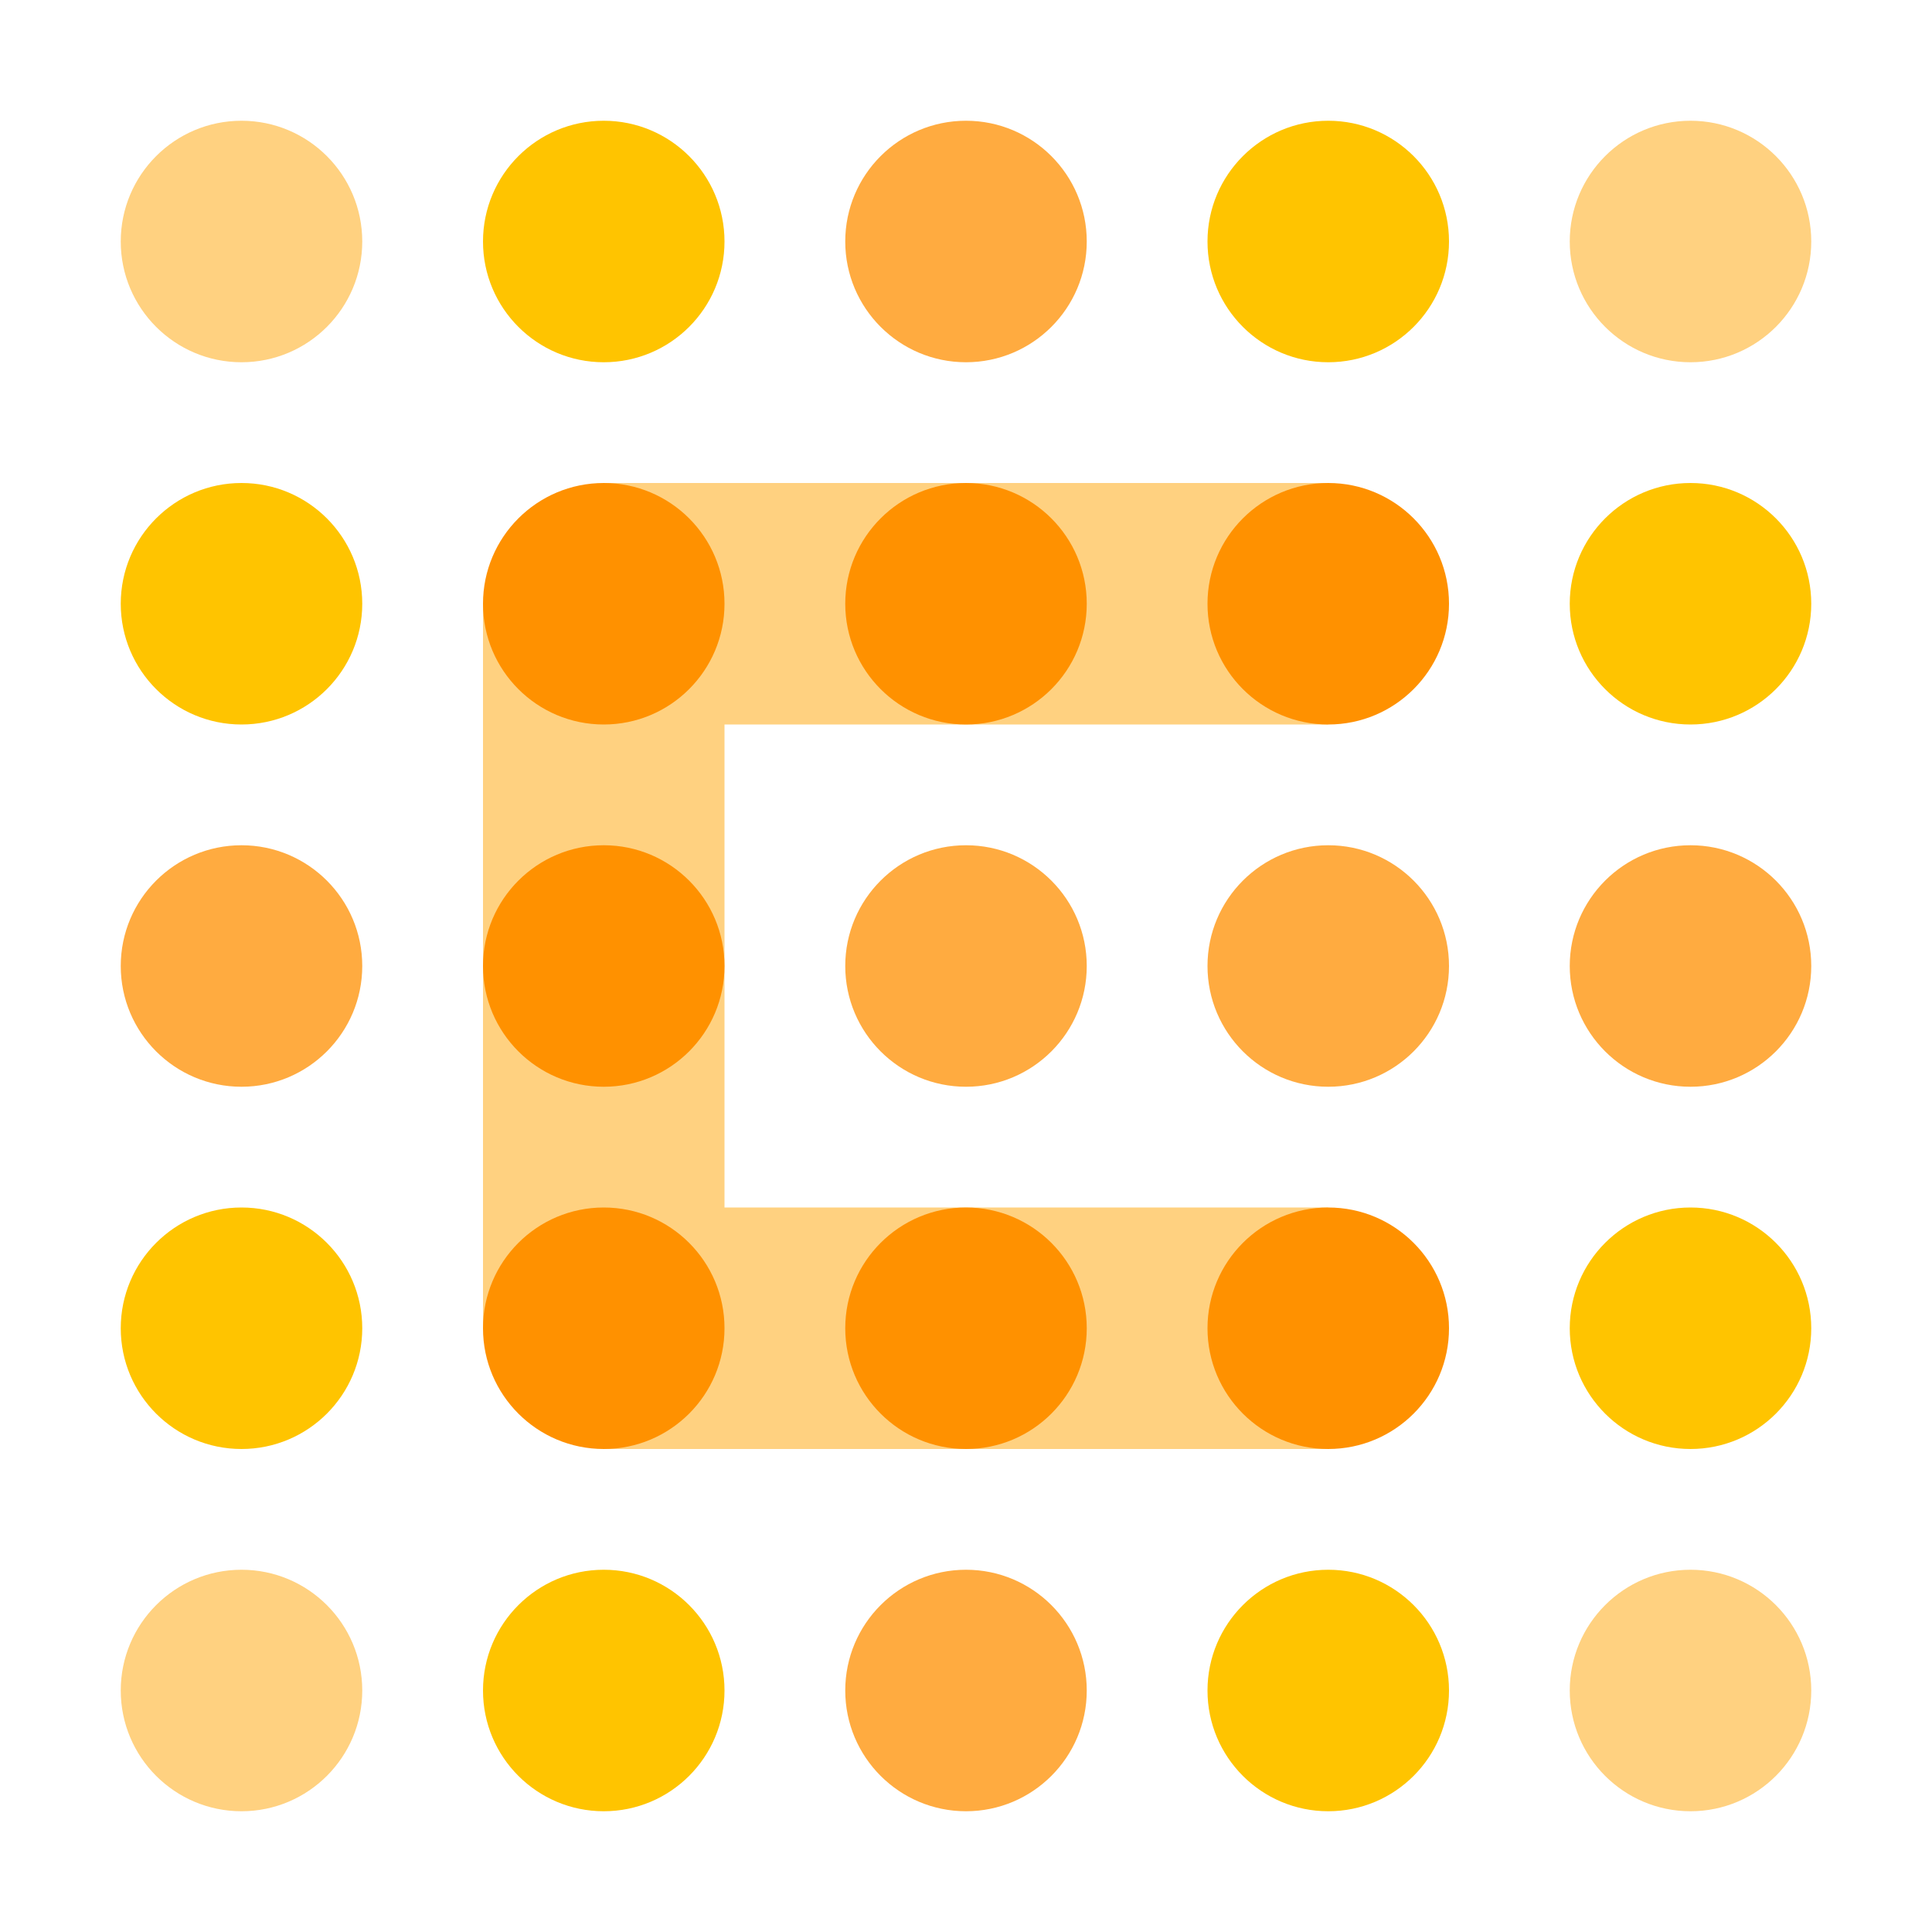
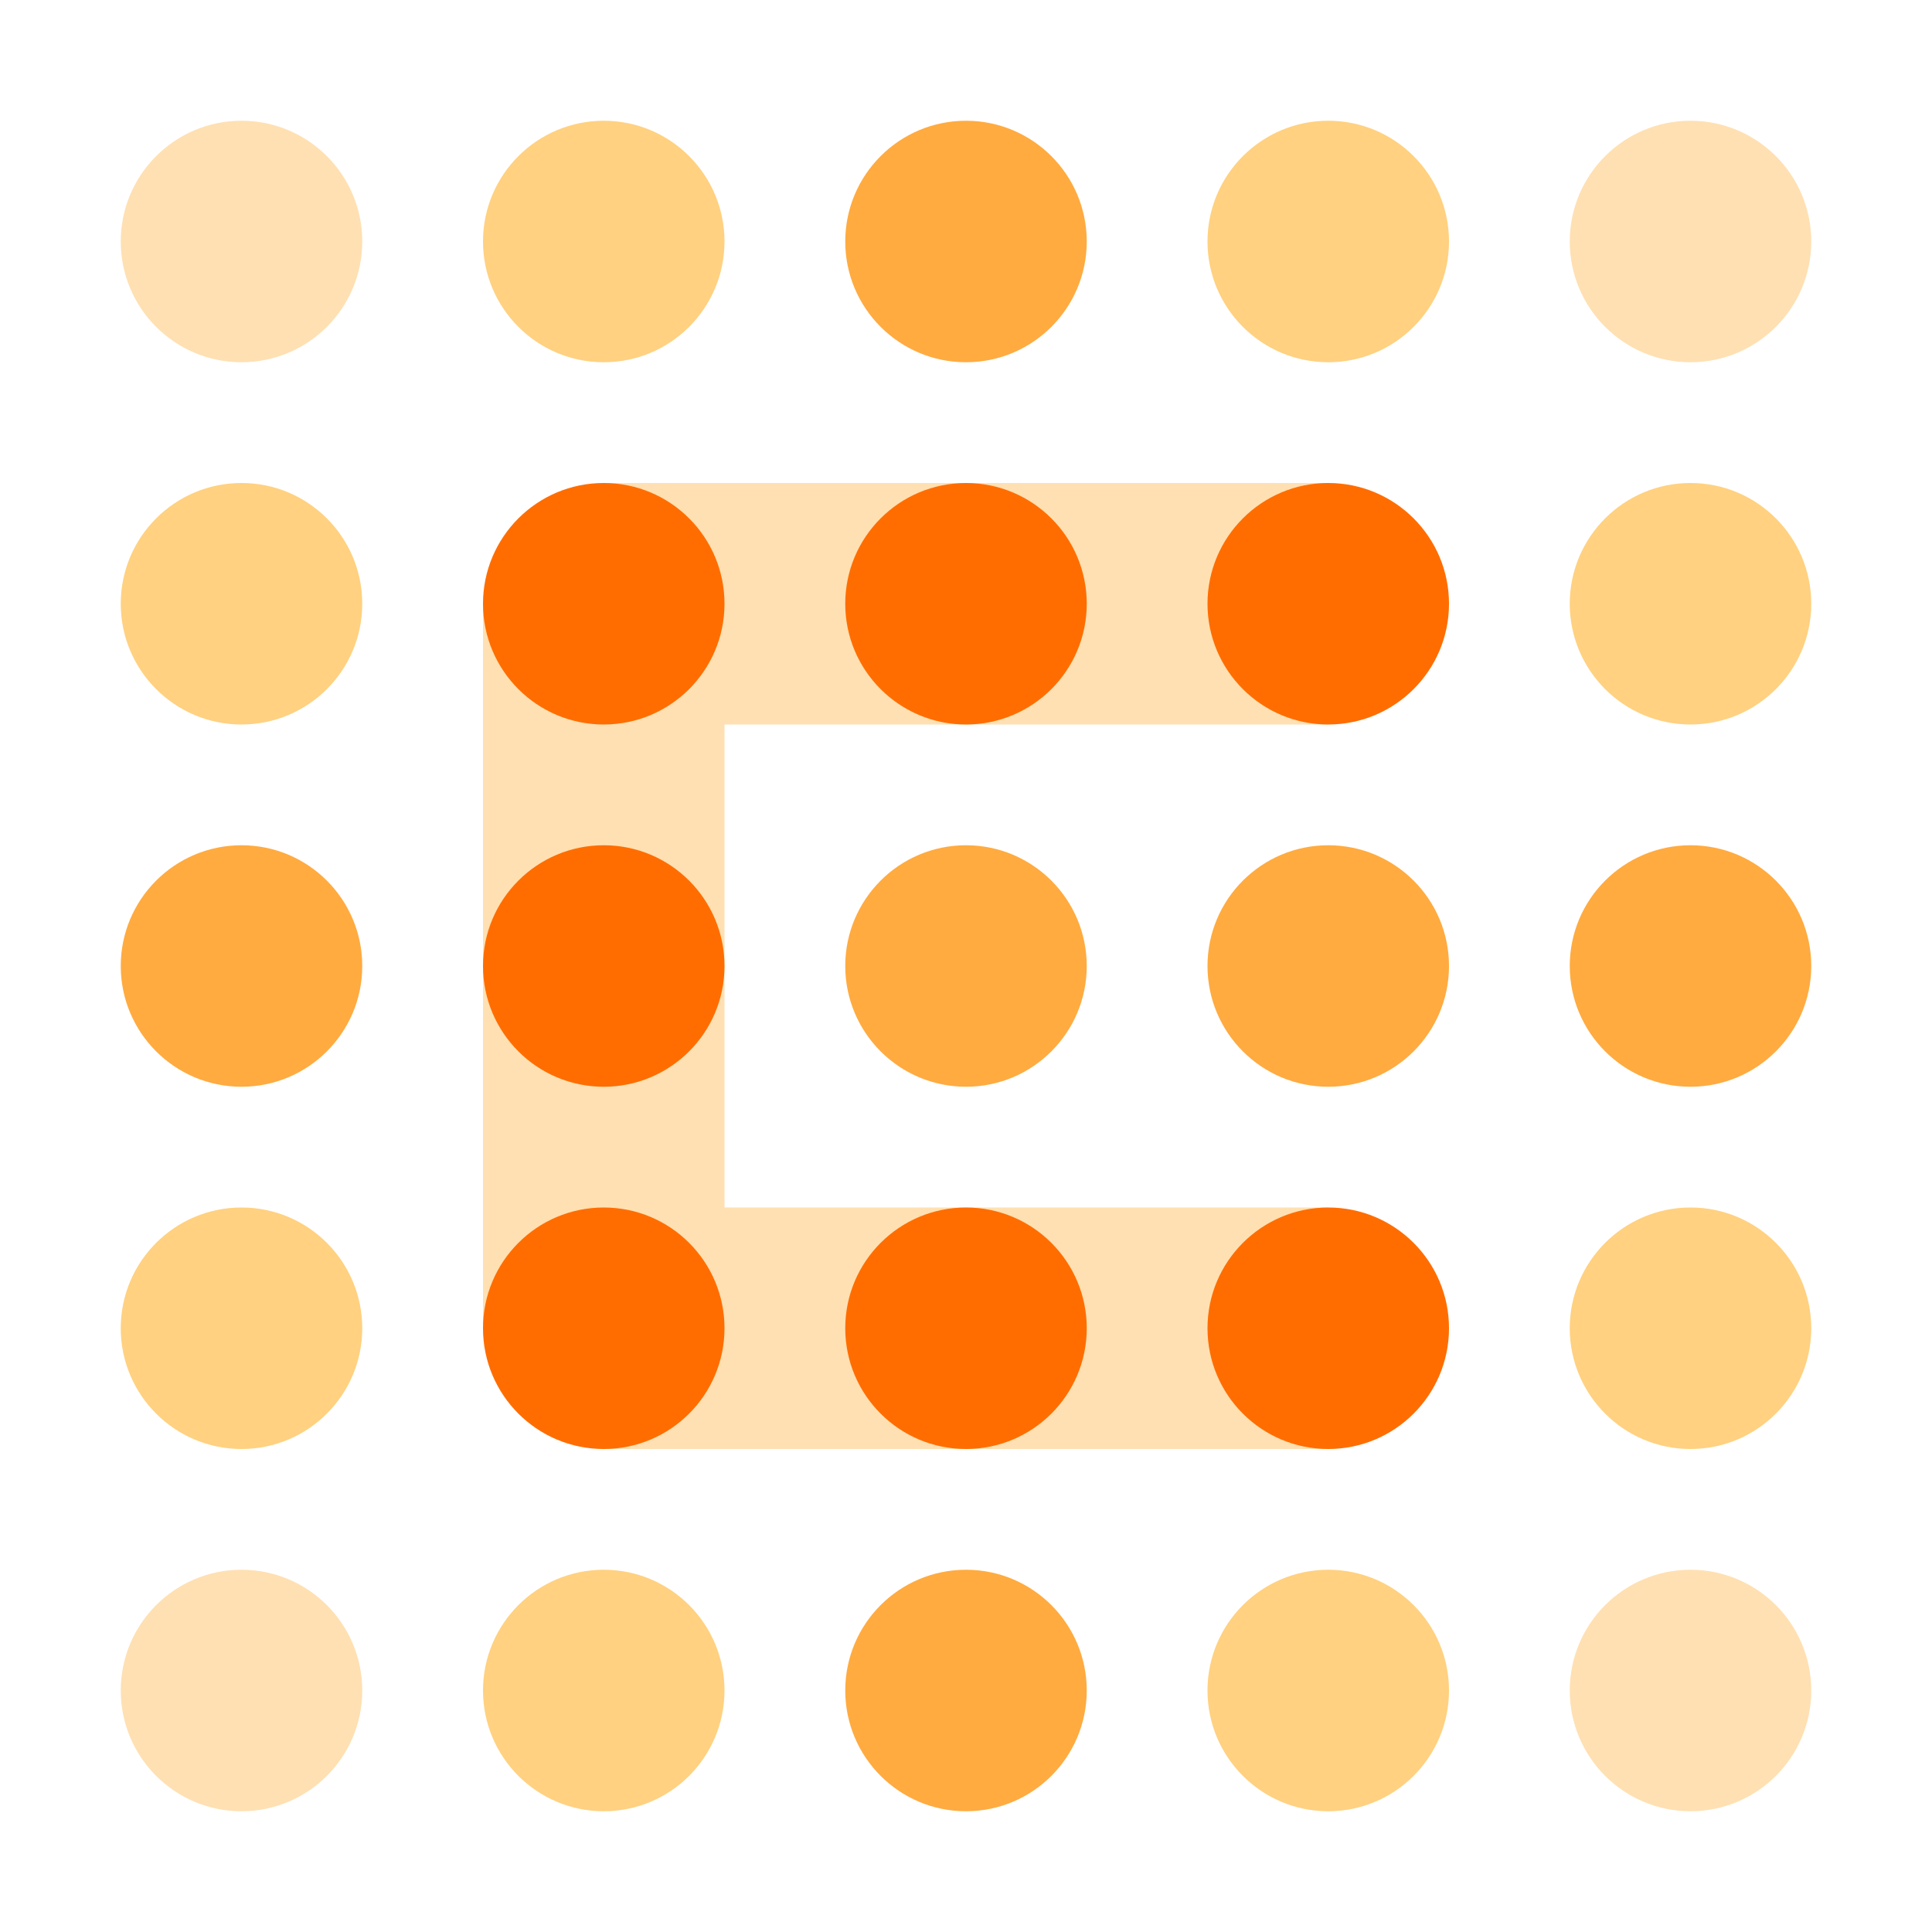
<svg xmlns="http://www.w3.org/2000/svg" fill="none" height="80" viewBox="0 0 80 80" width="80">
-   <path d="m25 20h30v10h-30z" fill="#ffd180" />
-   <path d="m20 25h10v30h-10z" fill="#ffd180" />
-   <path d="m25 50h30v10h-30z" fill="#ffd180" />
-   <path d="m15 10c0 2.761-2.239 5-5 5-2.761 0-5-2.239-5-5 0-2.761 2.239-5 5-5 2.761 0 5 2.239 5 5z" fill="#ffd180" />
-   <path d="m15 70c0 2.761-2.239 5-5 5-2.761 0-5-2.239-5-5s2.239-5 5-5c2.761 0 5 2.239 5 5z" fill="#ffd180" />
-   <path d="m75 10c0 2.761-2.239 5-5 5s-5-2.239-5-5c0-2.761 2.239-5 5-5s5 2.239 5 5z" fill="#ffd180" />
-   <path d="m75 70c0 2.761-2.239 5-5 5s-5-2.239-5-5 2.239-5 5-5 5 2.239 5 5z" fill="#ffd180" />
-   <path d="m30 25c0 2.761-2.239 5-5 5s-5-2.239-5-5 2.239-5 5-5 5 2.239 5 5z" fill="#ff9100" />
-   <path d="m30 40c0 2.761-2.239 5-5 5s-5-2.239-5-5 2.239-5 5-5 5 2.239 5 5z" fill="#ff9100" />
-   <path d="m30 55c0 2.761-2.239 5-5 5s-5-2.239-5-5 2.239-5 5-5 5 2.239 5 5z" fill="#ff9100" />
-   <path d="m45 25c0 2.761-2.239 5-5 5s-5-2.239-5-5 2.239-5 5-5 5 2.239 5 5z" fill="#ff9100" />
-   <path d="m45 55c0 2.761-2.239 5-5 5s-5-2.239-5-5 2.239-5 5-5 5 2.239 5 5z" fill="#ff9100" />
-   <path d="m60 25c0 2.761-2.239 5-5 5s-5-2.239-5-5 2.239-5 5-5 5 2.239 5 5z" fill="#ff9100" />
-   <path d="m60 55c0 2.761-2.239 5-5 5s-5-2.239-5-5 2.239-5 5-5 5 2.239 5 5z" fill="#ff9100" />
+   <path d="m25 20h30v10h-30z" fill="#ffe0b2" />
+   <path d="m20 25h10v30h-10z" fill="#ffe0b2" />
+   <path d="m25 50h30v10h-30z" fill="#ffe0b2" />
+   <path d="m15 10c0 2.761-2.239 5-5 5-2.761 0-5-2.239-5-5 0-2.761 2.239-5 5-5 2.761 0 5 2.239 5 5z" fill="#ffe0b2" />
+   <path d="m15 70c0 2.761-2.239 5-5 5-2.761 0-5-2.239-5-5s2.239-5 5-5c2.761 0 5 2.239 5 5z" fill="#ffe0b2" />
+   <path d="m75 10c0 2.761-2.239 5-5 5s-5-2.239-5-5c0-2.761 2.239-5 5-5s5 2.239 5 5z" fill="#ffe0b2" />
+   <path d="m75 70c0 2.761-2.239 5-5 5s-5-2.239-5-5 2.239-5 5-5 5 2.239 5 5z" fill="#ffe0b2" />
+   <path d="m30 25c0 2.761-2.239 5-5 5s-5-2.239-5-5 2.239-5 5-5 5 2.239 5 5z" fill="#ff6d00" />
+   <path d="m30 40c0 2.761-2.239 5-5 5s-5-2.239-5-5 2.239-5 5-5 5 2.239 5 5z" fill="#ff6d00" />
+   <path d="m30 55c0 2.761-2.239 5-5 5s-5-2.239-5-5 2.239-5 5-5 5 2.239 5 5z" fill="#ff6d00" />
+   <path d="m45 25c0 2.761-2.239 5-5 5s-5-2.239-5-5 2.239-5 5-5 5 2.239 5 5z" fill="#ff6d00" />
+   <path d="m45 55c0 2.761-2.239 5-5 5s-5-2.239-5-5 2.239-5 5-5 5 2.239 5 5z" fill="#ff6d00" />
+   <path d="m60 25c0 2.761-2.239 5-5 5s-5-2.239-5-5 2.239-5 5-5 5 2.239 5 5z" fill="#ff6d00" />
+   <path d="m60 55c0 2.761-2.239 5-5 5s-5-2.239-5-5 2.239-5 5-5 5 2.239 5 5z" fill="#ff6d00" />
  <path d="m15 40c0 2.761-2.239 5-5 5-2.761 0-5-2.239-5-5s2.239-5 5-5c2.761 0 5 2.239 5 5z" fill="#ffab40" />
  <path d="m45 10c0 2.761-2.239 5-5 5s-5-2.239-5-5c0-2.761 2.239-5 5-5s5 2.239 5 5z" fill="#ffab40" />
  <path d="m45 40c0 2.761-2.239 5-5 5s-5-2.239-5-5 2.239-5 5-5 5 2.239 5 5z" fill="#ffab40" />
  <path d="m45 70c0 2.761-2.239 5-5 5s-5-2.239-5-5 2.239-5 5-5 5 2.239 5 5z" fill="#ffab40" />
  <path d="m60 40c0 2.761-2.239 5-5 5s-5-2.239-5-5 2.239-5 5-5 5 2.239 5 5z" fill="#ffab40" />
  <path d="m75 40c0 2.761-2.239 5-5 5s-5-2.239-5-5 2.239-5 5-5 5 2.239 5 5z" fill="#ffab40" />
-   <g fill="#ffc400">
+   <g fill="#ffd180">
    <path d="m15 25c0 2.761-2.239 5-5 5-2.761 0-5-2.239-5-5s2.239-5 5-5c2.761 0 5 2.239 5 5z" />
    <path d="m15 55c0 2.761-2.239 5-5 5-2.761 0-5-2.239-5-5s2.239-5 5-5c2.761 0 5 2.239 5 5z" />
    <path d="m30 10c0 2.761-2.239 5-5 5s-5-2.239-5-5c0-2.761 2.239-5 5-5s5 2.239 5 5z" />
    <path d="m30 70c0 2.761-2.239 5-5 5s-5-2.239-5-5 2.239-5 5-5 5 2.239 5 5z" />
    <path d="m60 10c0 2.761-2.239 5-5 5s-5-2.239-5-5c0-2.761 2.239-5 5-5s5 2.239 5 5z" />
    <path d="m60 70c0 2.761-2.239 5-5 5s-5-2.239-5-5 2.239-5 5-5 5 2.239 5 5z" />
    <path d="m75 25c0 2.761-2.239 5-5 5s-5-2.239-5-5 2.239-5 5-5 5 2.239 5 5z" />
    <path d="m75 55c0 2.761-2.239 5-5 5s-5-2.239-5-5 2.239-5 5-5 5 2.239 5 5z" />
  </g>
</svg>
